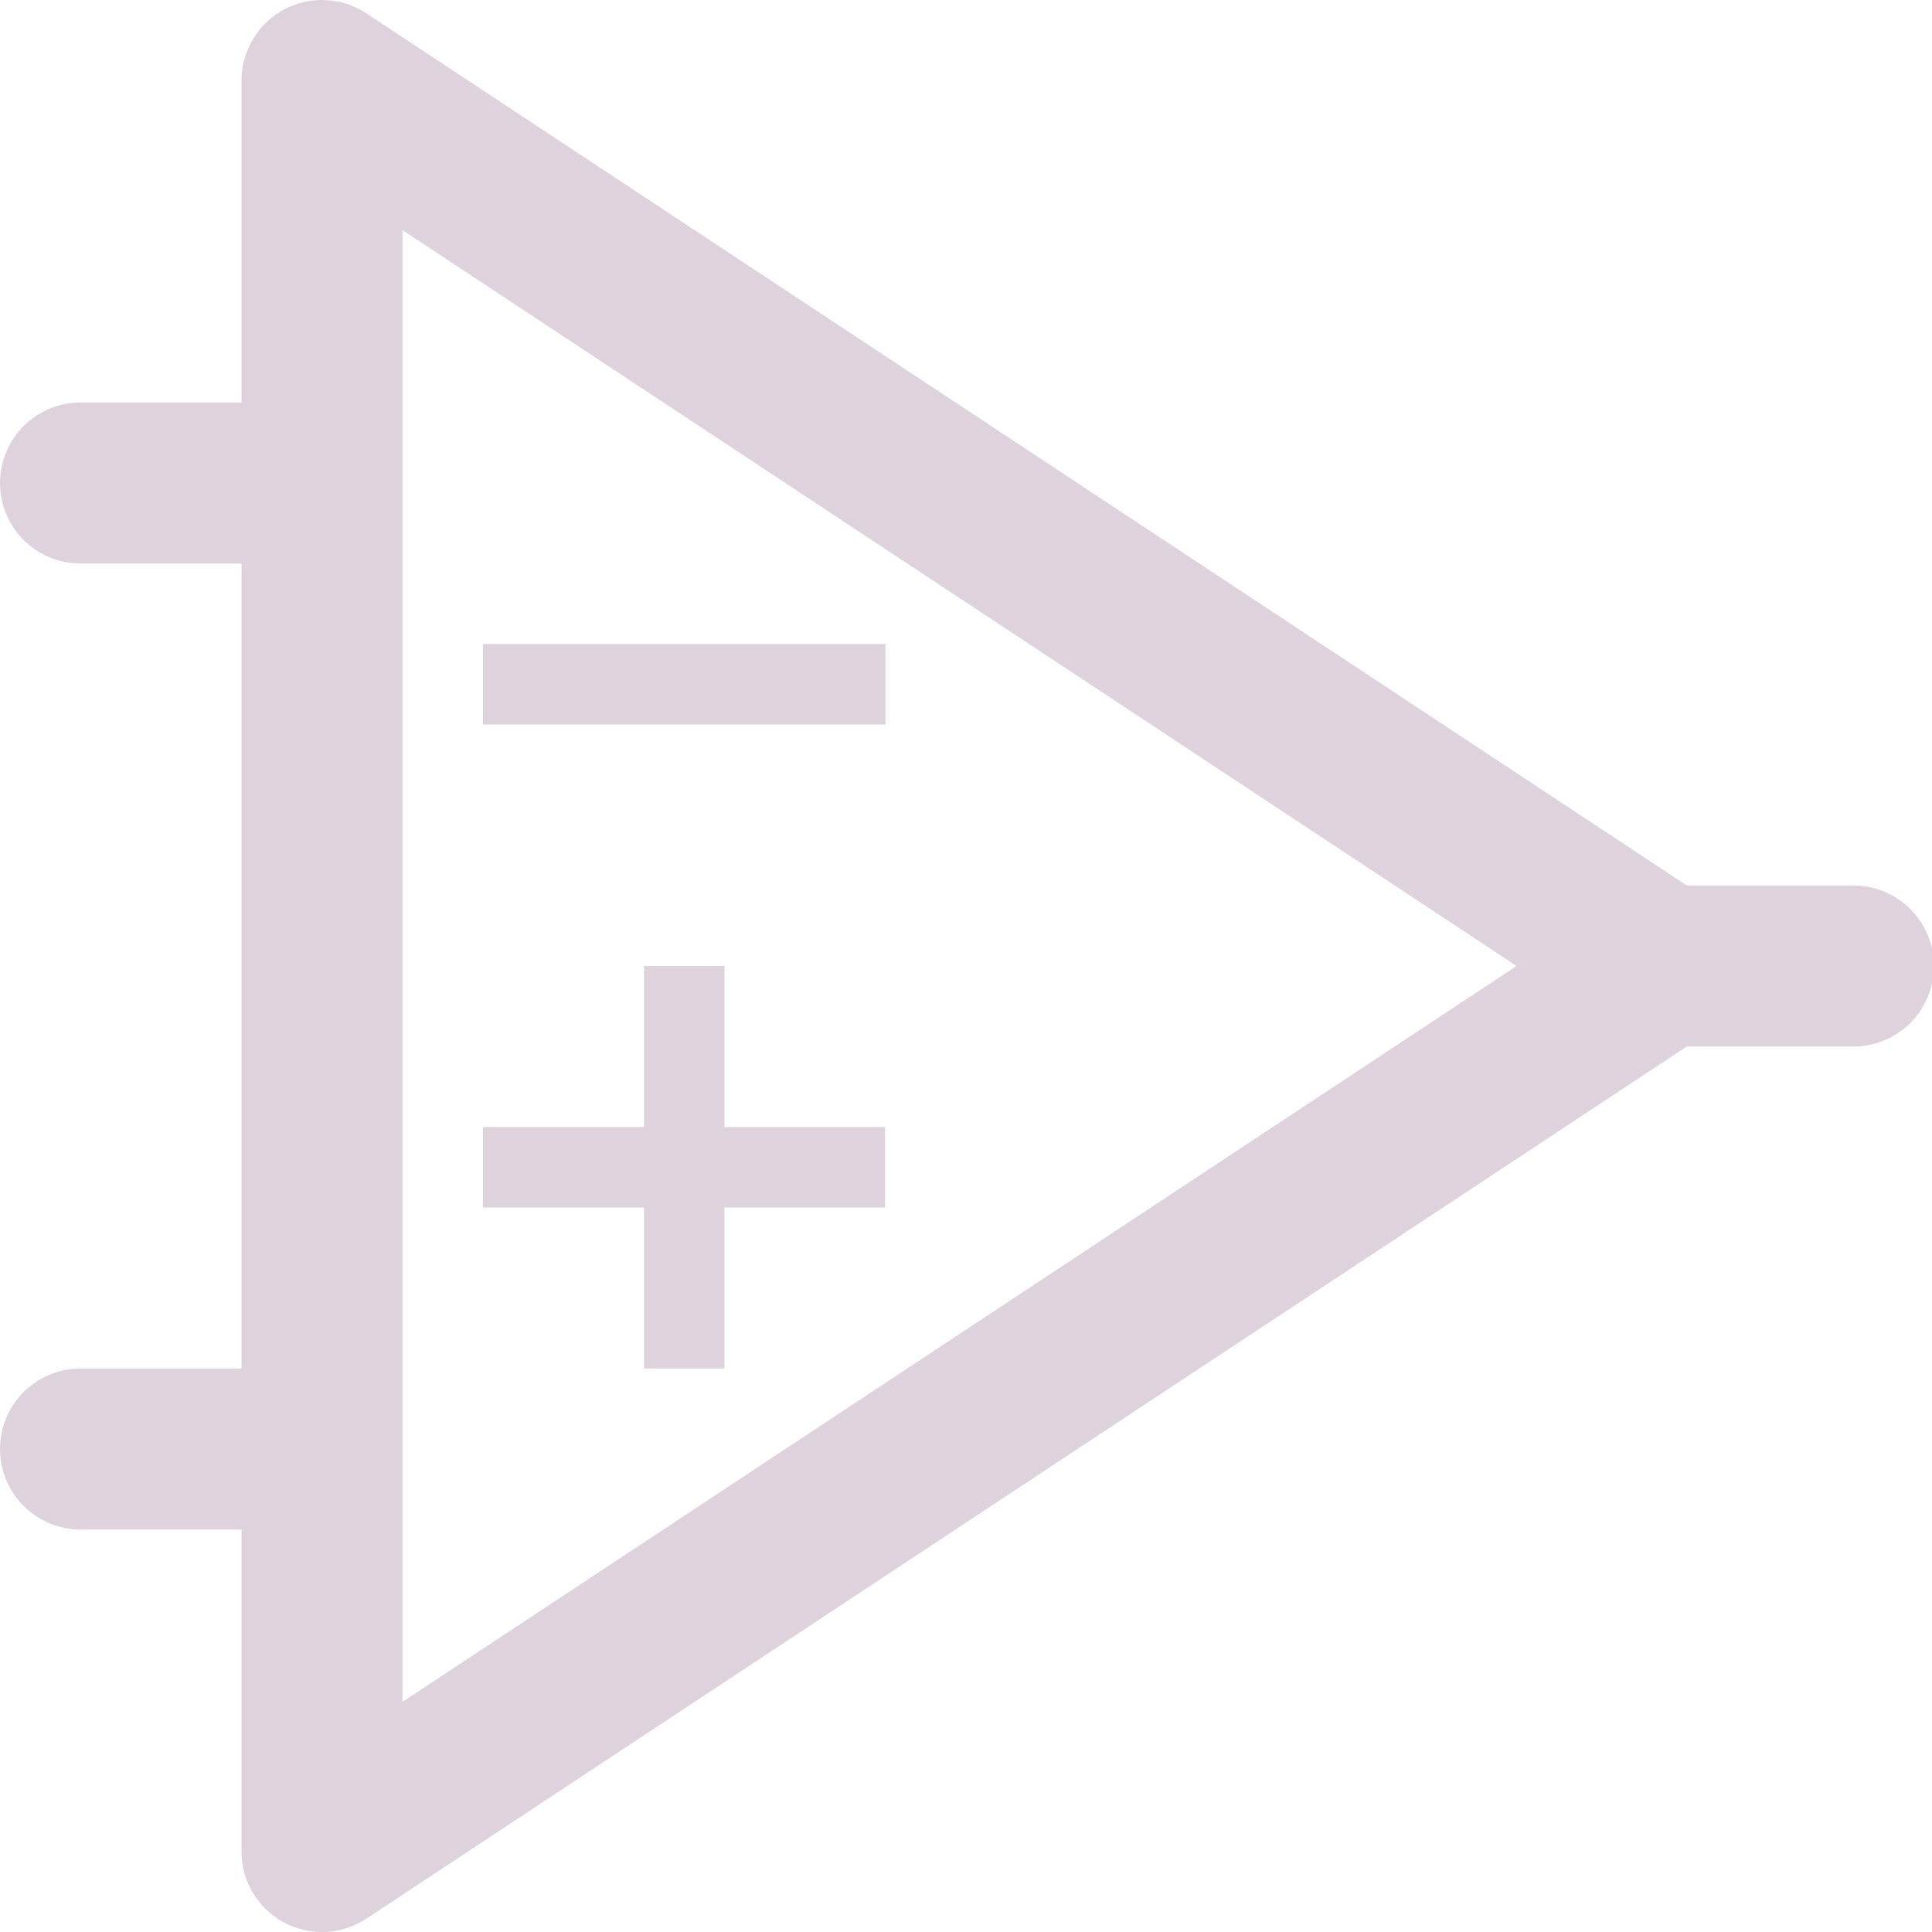
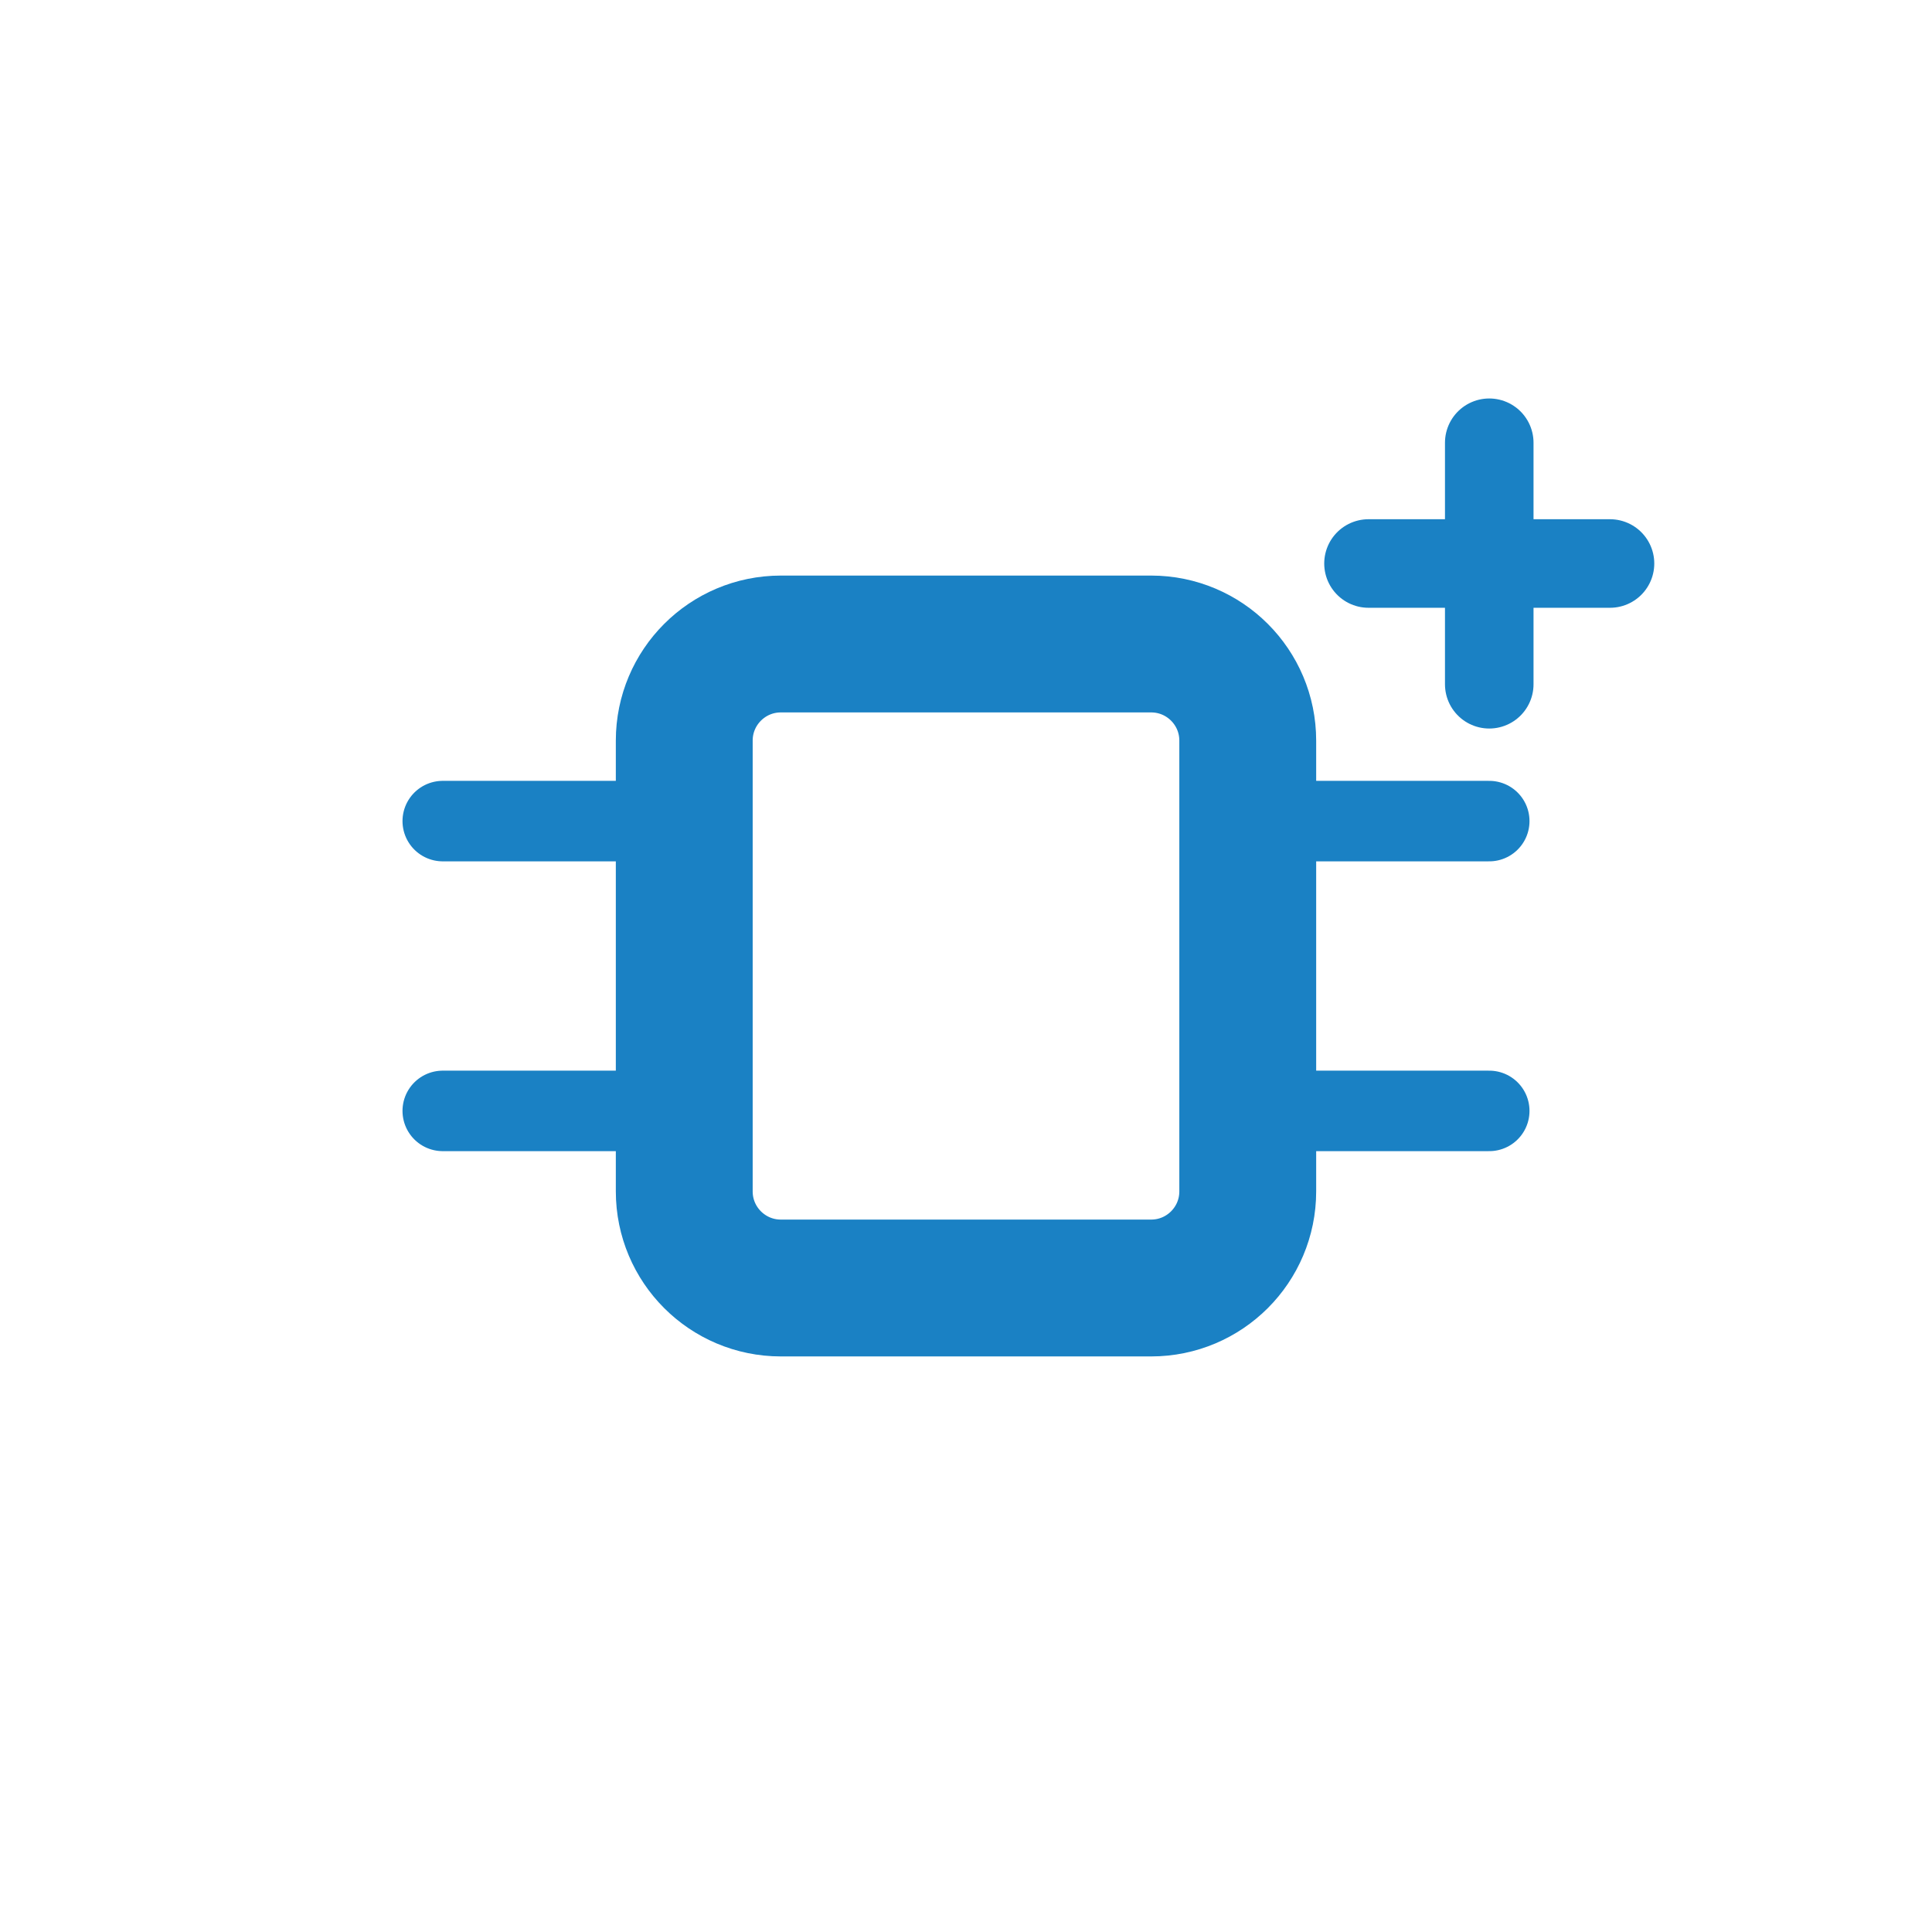
- <svg xmlns="http://www.w3.org/2000/svg" id="Слой_1" data-name="Слой 1" viewBox="0 0 24 24" version="1.1">
-   <defs id="defs27924">
-     <style id="style27922">.cls-1{fill:none;stroke:#DED3DD;stroke-linecap:round;stroke-linejoin:round;stroke-width:2px;}</style>
-   </defs>
-   <polygon class="cls-1" points="21.654,13 5,2 5,24 " id="polygon27928" transform="translate(-1,-1)" />
-   <line class="cls-1" x1="20.654" y1="12" x2="23.024" y2="12" id="line27930" />
-   <line class="cls-1" x1="3.922" y1="6" x2="1" y2="6" id="line27932" />
-   <line class="cls-1" x1="3.904" y1="18" x2="1" y2="18" id="line27934" />
-   <path id="line27936" style="fill:none;stroke:#ded3dd;stroke-width:1;stroke-linecap:square;stroke-linejoin:round;stroke-miterlimit:4;stroke-dasharray:none" d="m 6.5,8.5 h 4" class="cls-1" />
-   <path style="fill:none;stroke:#DED3DD;stroke-width:1;stroke-linecap:butt;stroke-linejoin:miter;stroke-miterlimit:4;stroke-dasharray:none;stroke-opacity:1" d="m 8.5,12 v 5" id="path17250" />
-   <path style="fill:none;stroke:#ded3dd;stroke-width:1;stroke-linecap:butt;stroke-linejoin:miter;stroke-miterlimit:4;stroke-dasharray:none;stroke-opacity:1" d="m 6,14.5 h 4.995" id="path17252" />
+ <svg xmlns="http://www.w3.org/2000/svg" viewBox="0 0 24 24" width="24" height="24">
+   <g fill="none" stroke-linecap="round" stroke-linejoin="round">
+     <rect x="8.5" y="8" width="7" height="8" rx="1.2" stroke="#1A81C4" stroke-width="1.7" />
+     <line x1="5.5" y1="10.2" x2="8.5" y2="10.2" stroke="#1A81C4" stroke-width="1" />
+     <line x1="5.5" y1="13.8" x2="8.5" y2="13.8" stroke="#1A81C4" stroke-width="1" />
+     <line x1="15.5" y1="10.2" x2="18.5" y2="10.2" stroke="#1A81C4" stroke-width="1" />
+     <line x1="15.5" y1="13.8" x2="18.5" y2="13.8" stroke="#1A81C4" stroke-width="1" />
+     <line x1="18.5" y1="5.5" x2="18.5" y2="8.5" stroke="#1A81C4" stroke-width="1.1" />
+     <line x1="17" y1="7" x2="20" y2="7" stroke="#1A81C4" stroke-width="1.1" />
+   </g>
</svg>
